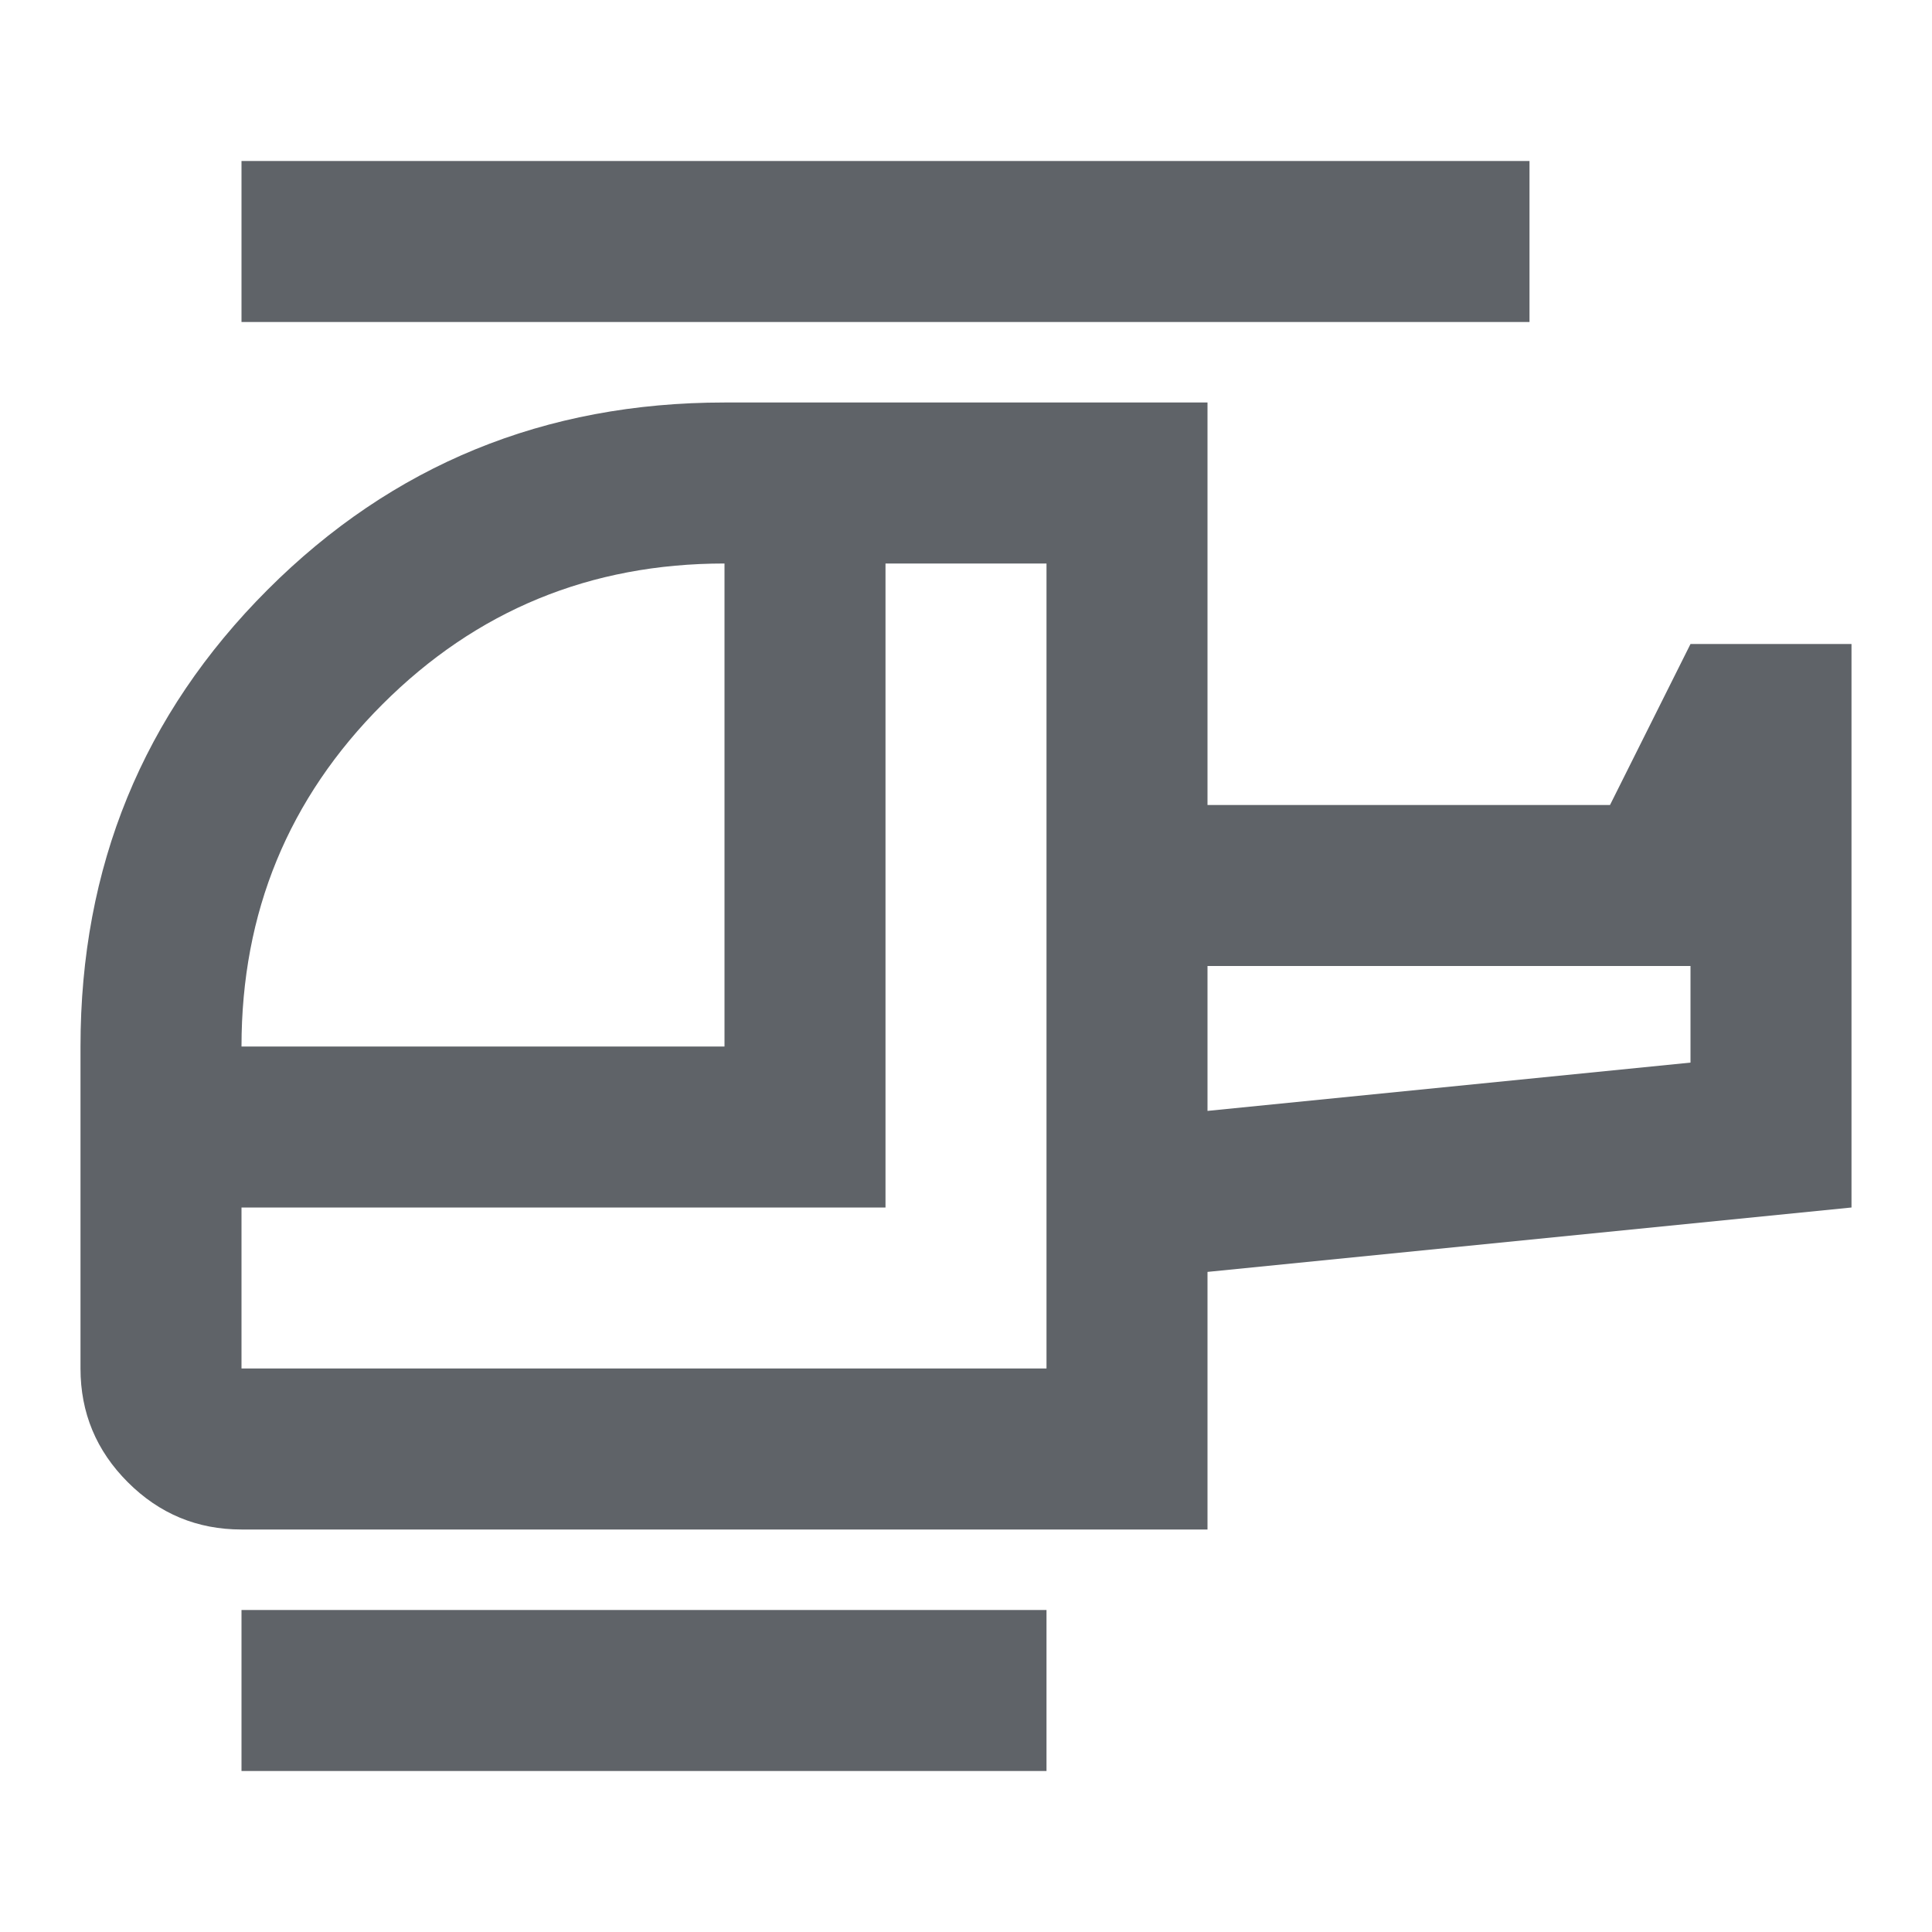
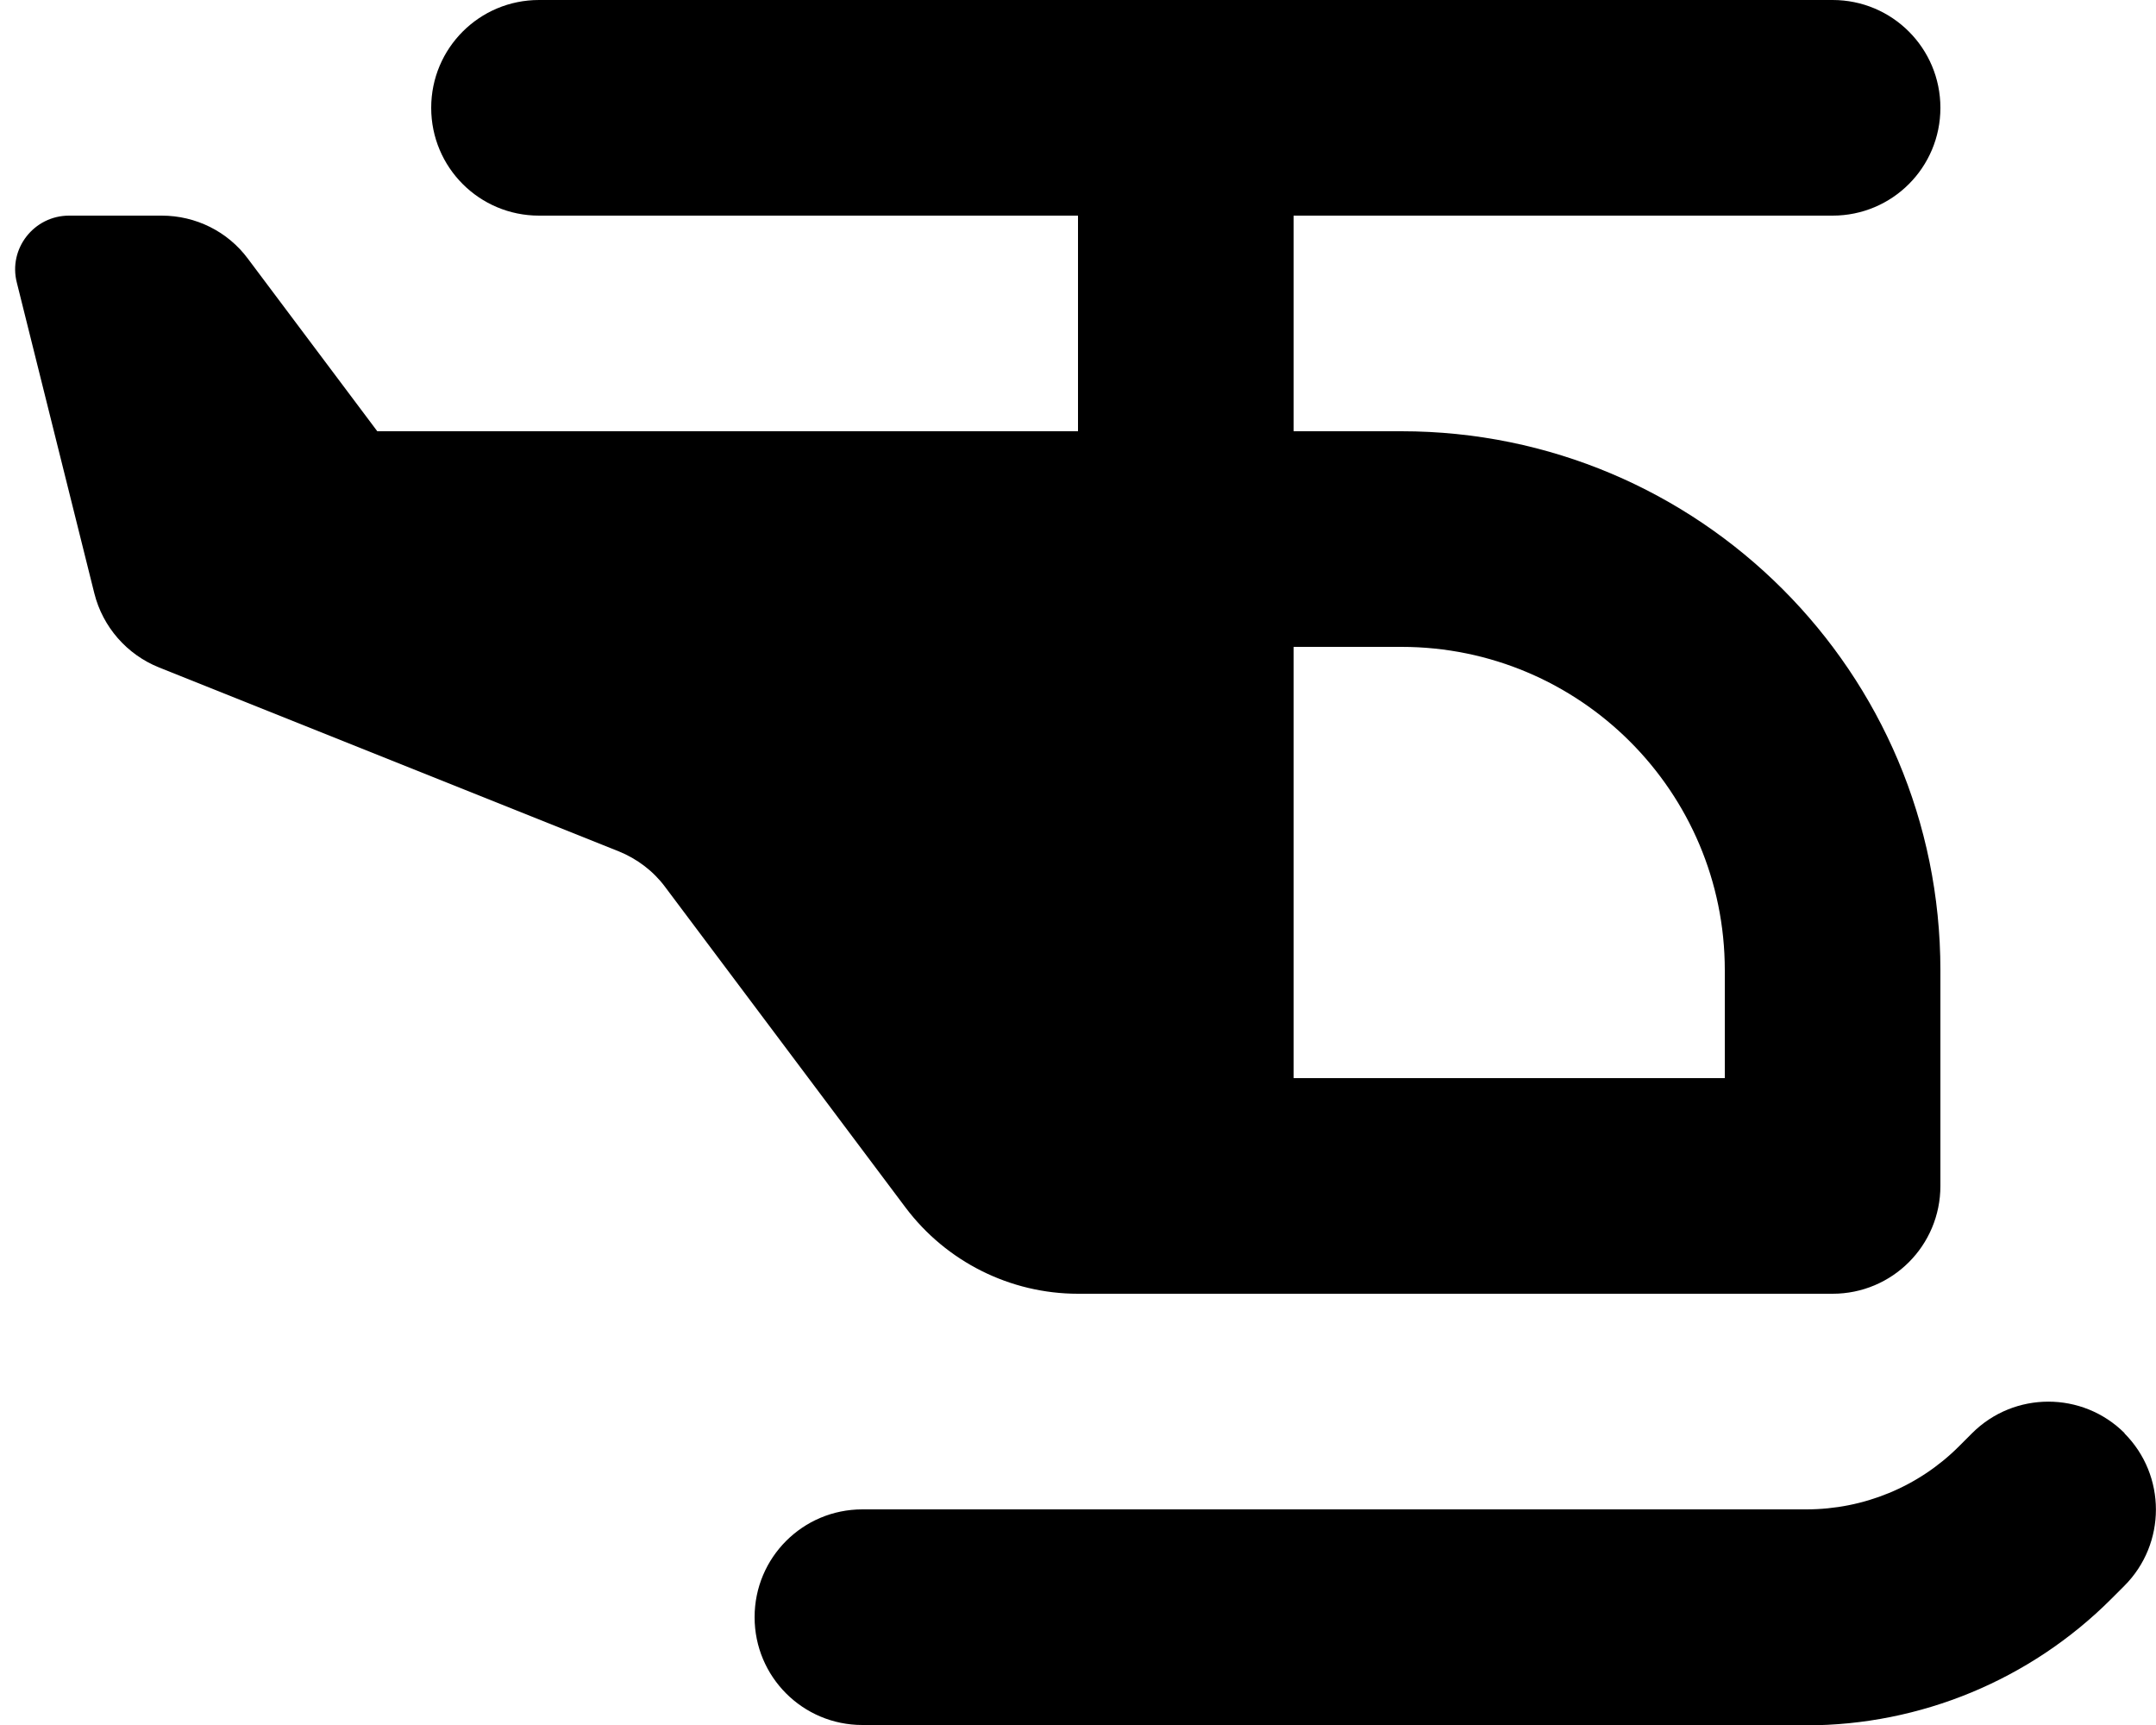
- <svg xmlns="http://www.w3.org/2000/svg" height="24px" viewBox="0 -960 960 960" width="24px" fill="#5f6368">
-   <path d="M360-440v-240q-100 0-170 70t-70 170h240Zm160 160v-400h-80v320H120v80h400Zm80-128 240-24v-48H600v72ZM520-80H120v-80h400v80Zm80-120H120q-33 0-56.5-23.5T40-280v-160q0-134 93-227t227-93h240v200h200l40-80h80v280l-320 32v128Zm160-600H120v-80h640v80ZM600-408v-72 72Zm-80 128Z" />
+ <svg xmlns="http://www.w3.org/2000/svg" viewBox="0 0 640 512">
+   <path d="M128 32c0-17.7 14.3-32 32-32L544 0c17.7 0 32 14.3 32 32s-14.3 32-32 32L384 64l0 64 32 0c88.4 0 160 71.6 160 160l0 64c0 17.7-14.3 32-32 32l-160 0-64 0c-20.1 0-39.1-9.5-51.2-25.6l-71.4-95.2c-3.5-4.7-8.3-8.3-13.7-10.5L47.2 198.1c-9.5-3.8-16.7-12-19.2-22L5 83.9C2.4 73.8 10.1 64 20.5 64L48 64c10.1 0 19.6 4.7 25.6 12.8L112 128l208 0 0-64L160 64c-17.7 0-32-14.3-32-32zM384 320l128 0 0-32c0-53-43-96-96-96l-32 0 0 128zM630.6 425.4c12.5 12.5 12.5 32.8 0 45.3l-3.9 3.9c-24 24-56.6 37.5-90.5 37.5L256 512c-17.7 0-32-14.3-32-32s14.3-32 32-32l280.2 0c17 0 33.3-6.7 45.3-18.7l3.9-3.9c12.5-12.5 32.8-12.5 45.3 0z" />
</svg>
